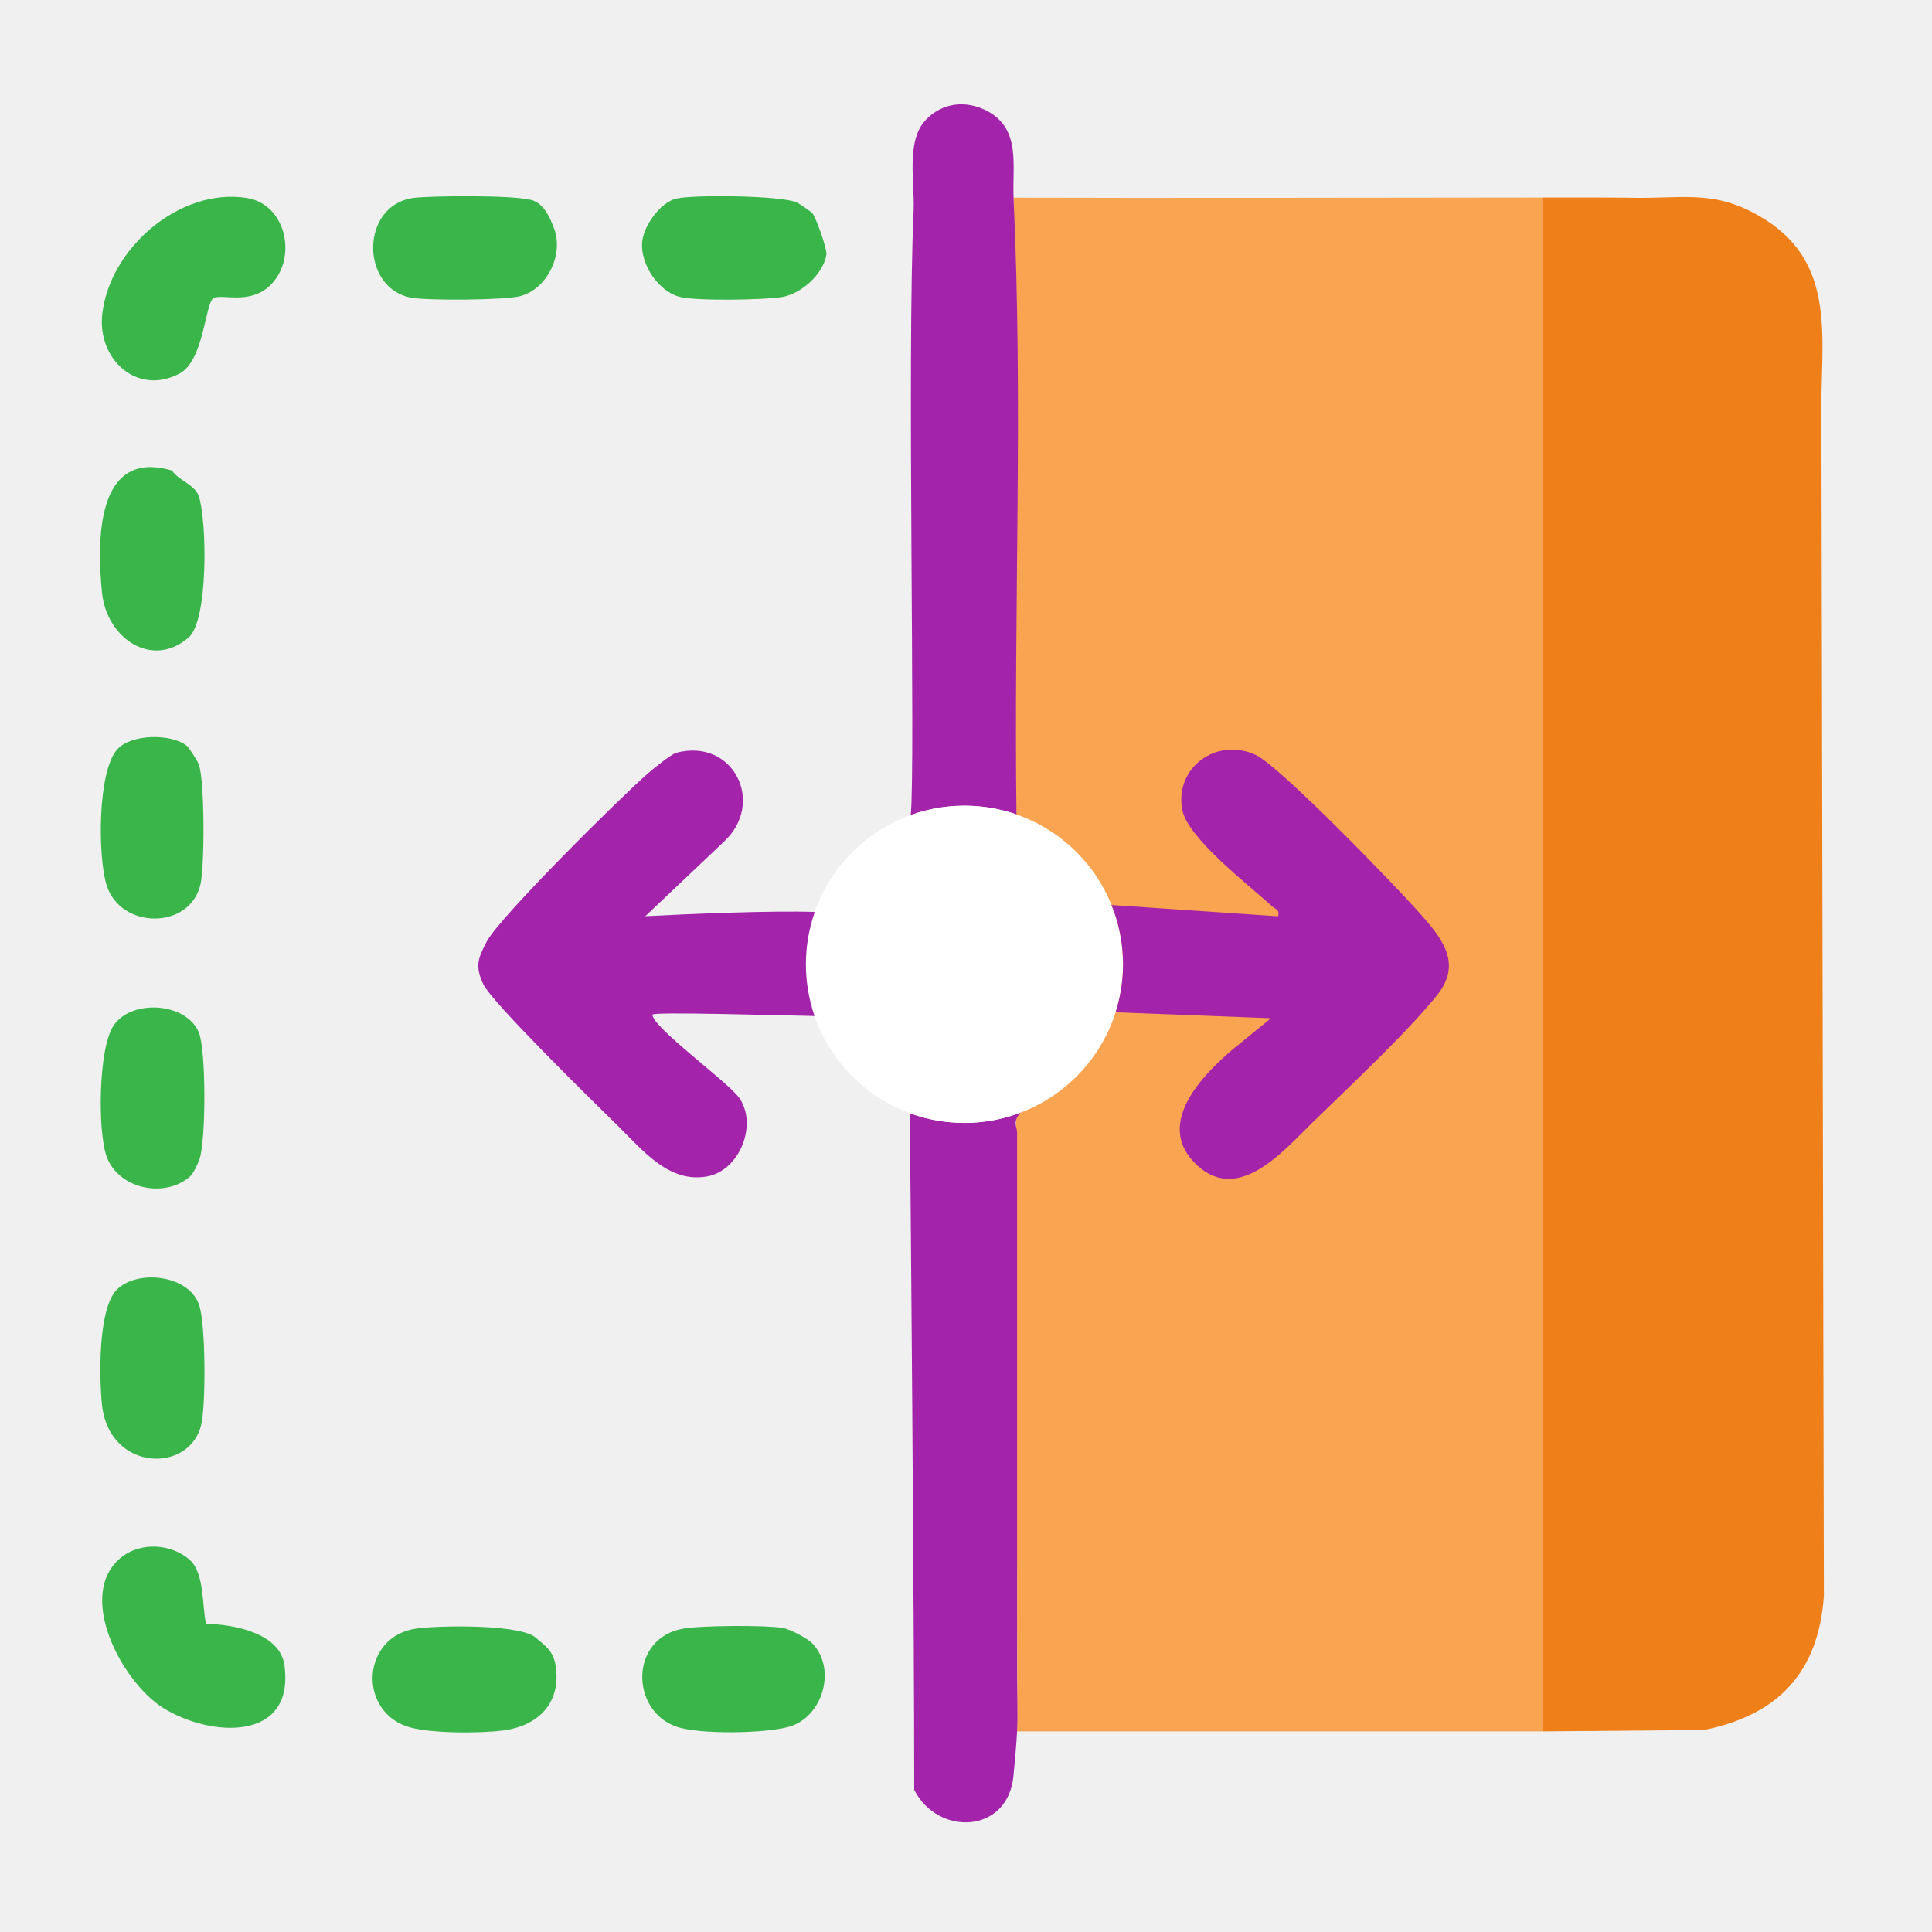
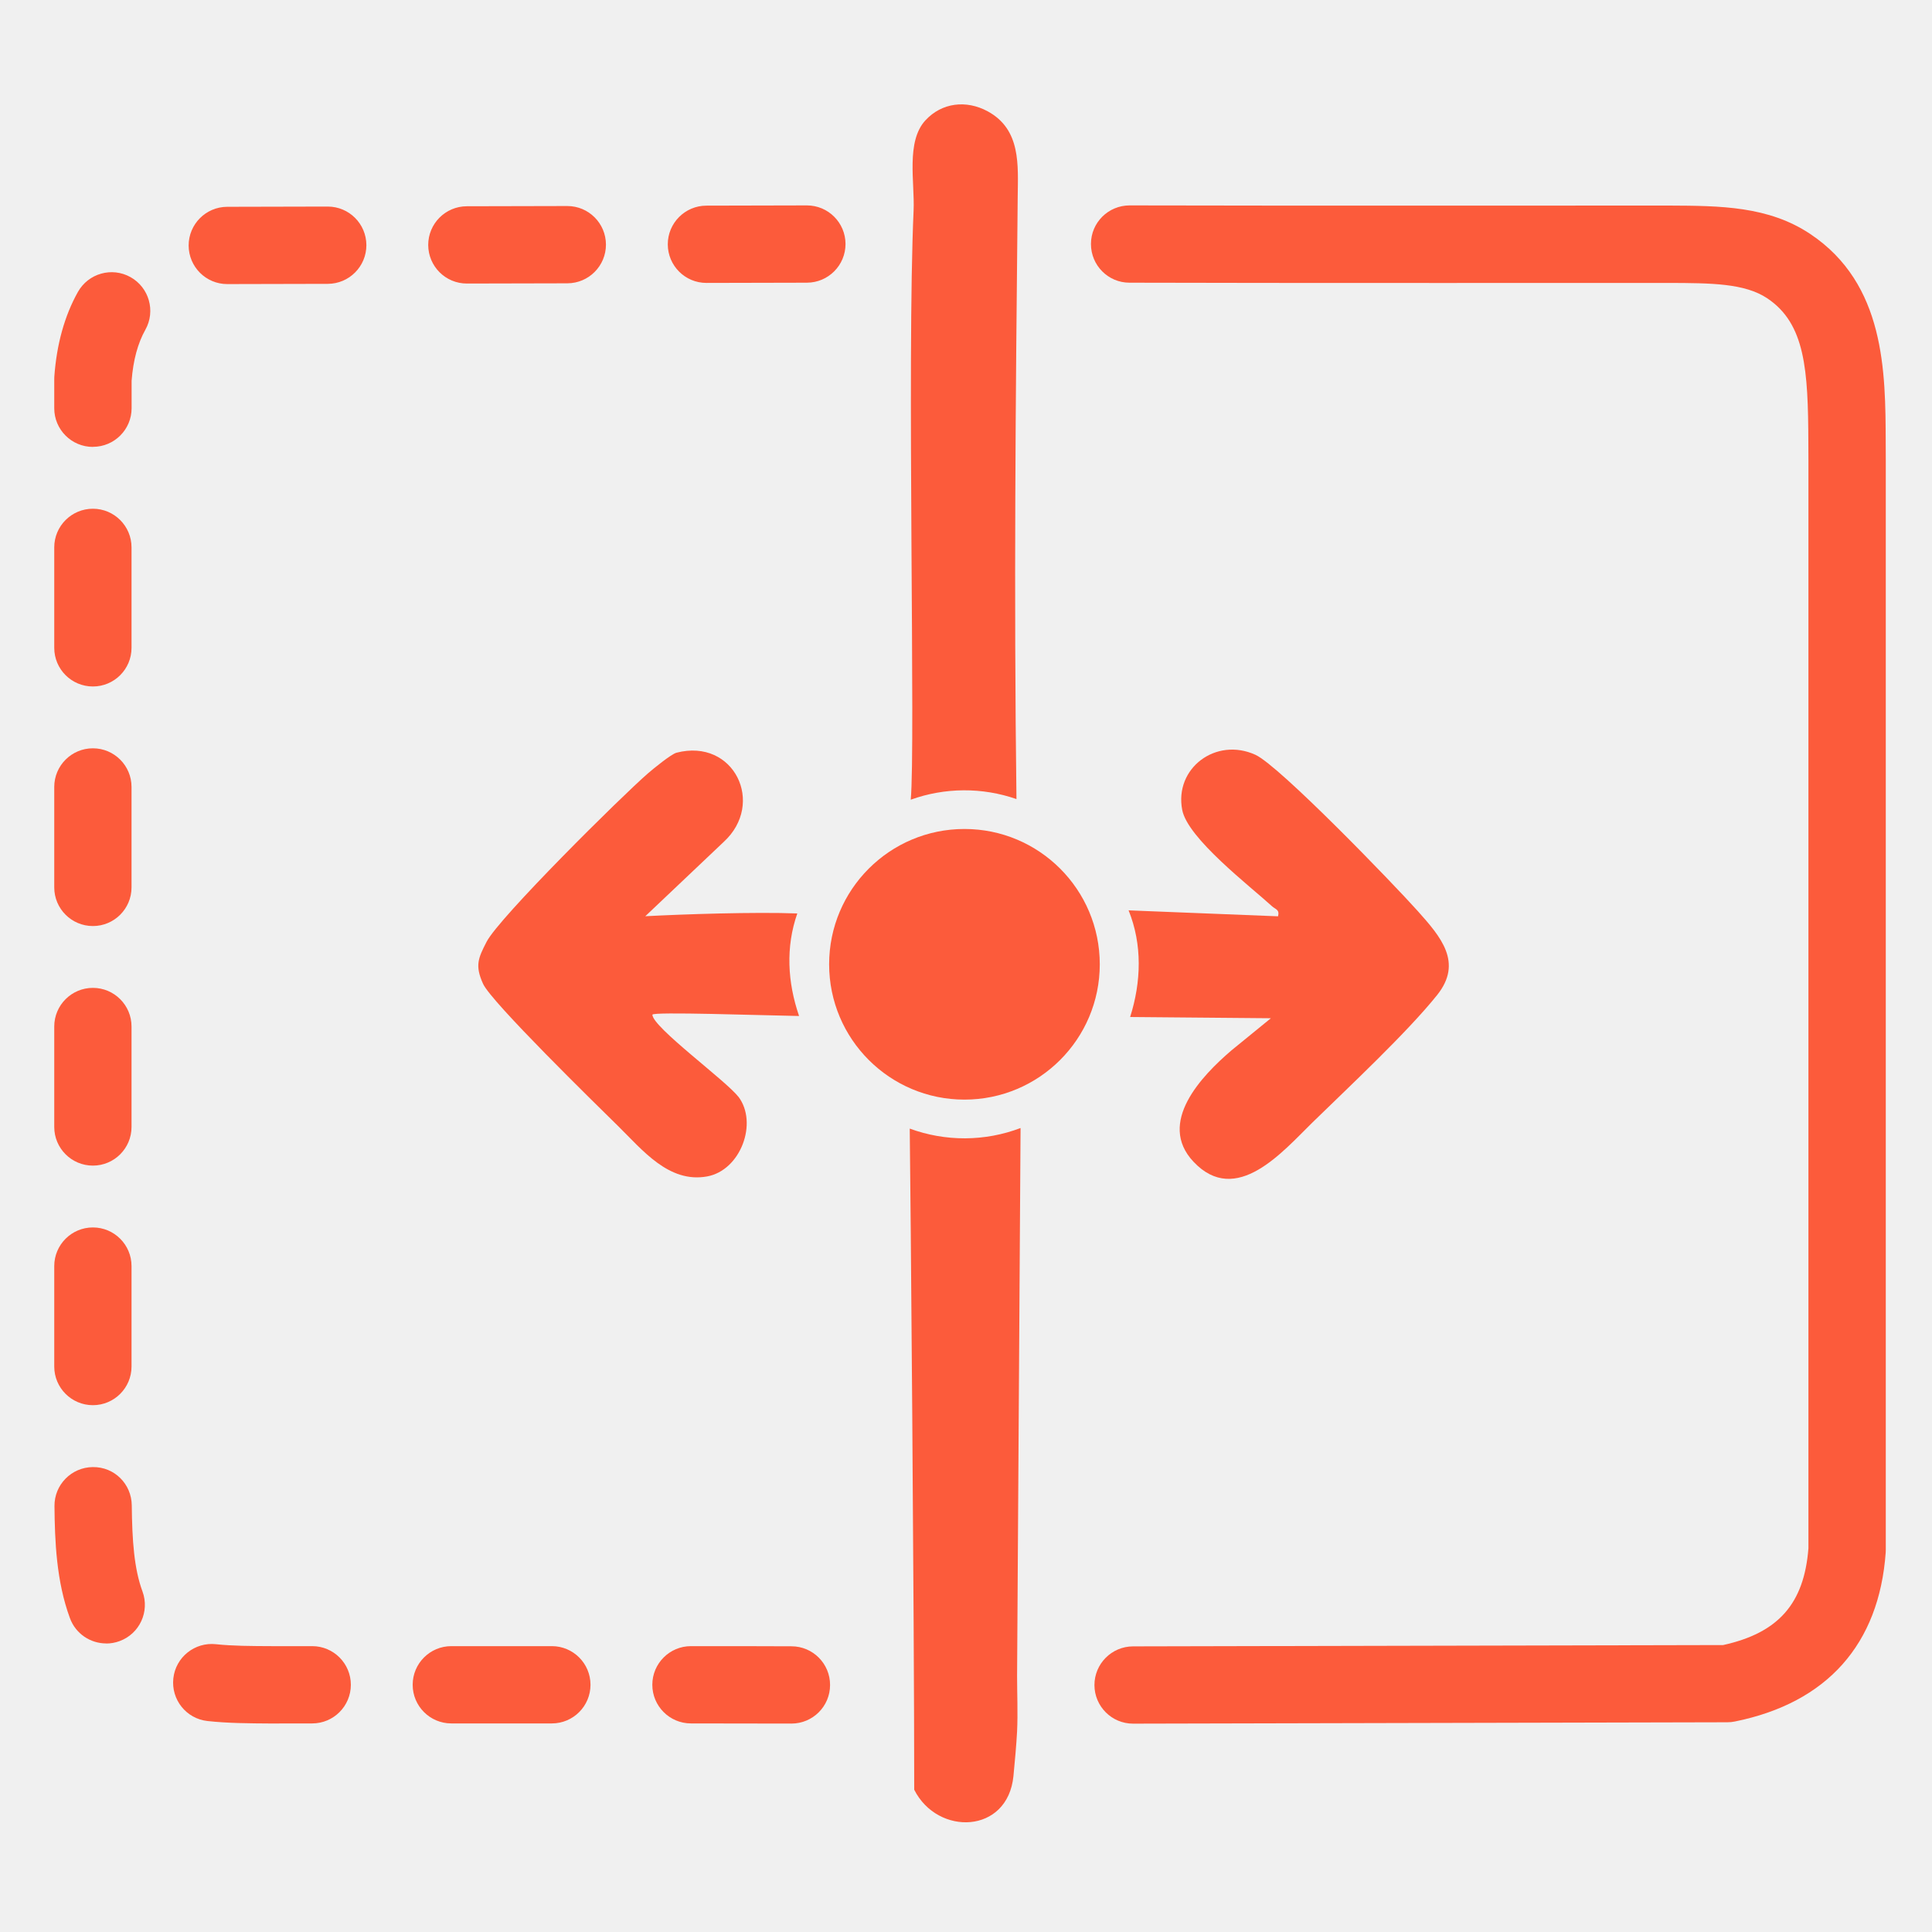
- <svg xmlns="http://www.w3.org/2000/svg" id="uuid-2b96e966-6d64-4958-b642-8da5b75859d2" data-name="Capa 1" width="250" height="250" viewBox="0 0 250 250">
-   <path d="M27.6,38.6c-1.05.68-1.22,8.08-4.37,9.74-5.51,2.9-10.64-1.84-10-7.68.93-8.47,9.98-16.4,18.67-15.05,5.31.82,6.69,8.2,2.81,11.54-2.64,2.28-6.13.81-7.11,1.45Z" style="fill: #39b54a;" />
-   <path d="M26.65,210.12c3.51.06,9.57,1.17,10.15,5.34,1.39,9.99-9.58,9.37-15.71,5.53-5.32-3.33-11.45-14.78-5.29-19.55,2.49-1.93,6.38-1.67,8.73.39,1.93,1.69,1.61,5.85,2.12,8.29Z" style="fill: #39b54a;" />
-   <path d="M71.82,215.12c1,4.99-1.96,8.19-6.71,8.8-2.96.39-9.9.43-12.61-.57-6.21-2.3-5.58-11.56,1.28-12.6,2.79-.43,13.83-.63,15.64,1.24.57.59,2.02,1.33,2.39,3.13Z" style="fill: #39b54a;" />
-   <path d="M105.09,212.63c3.21,3.29,1.4,9.56-2.99,10.81-3.08.88-11.56,1.02-14.54,0-6-2.04-6.16-11.52.91-12.71,2.36-.4,10.47-.45,12.81-.08.9.14,3.19,1.34,3.81,1.98Z" style="fill: #39b54a;" />
-   <path d="M68.73,25.86c1.82.49,2.56,2.71,2.9,3.53,1.41,3.41-.77,8-4.31,8.93-2,.52-11.86.6-14.1.2-6.65-1.2-6.65-12.13.44-12.93,2.07-.24,12.52-.38,15.07.28Z" style="fill: #39b54a;" />
-   <path d="M24.62,152.2c-3.18,2.89-9.27,1.73-10.82-2.54-1.18-3.26-1.07-13.93.86-16.9,2.3-3.54,9.47-3.06,11.07.84.95,2.31.92,13.86.1,16.34-.19.58-.79,1.88-1.21,2.26Z" style="fill: #39b54a;" />
-   <path d="M15.18,166.82c2.69-2.61,9.5-1.84,10.65,2.25.77,2.72.79,12.06.28,14.93-1.19,6.75-12.03,6.59-12.92-2.29-.35-3.44-.54-12.43,1.98-14.89Z" style="fill: #39b54a;" />
-   <path d="M105.11,27.57c.5.63,1.95,4.68,1.82,5.42-.43,2.49-3.23,5.02-5.72,5.44-2.29.39-11.01.53-13.19,0-2.82-.69-5.1-4.17-4.94-6.99.13-2.14,2.35-5.28,4.46-5.75,2.26-.51,13.32-.4,15.52.48.26.1,1.92,1.24,2.05,1.41Z" style="fill: #39b54a;" />
-   <path d="M24.16,96.5c.3.24,1.4,1.97,1.56,2.4.77,2.04.77,13.12.22,15.53-1.34,5.91-10.37,5.88-12.16.07-1.11-3.62-1.2-14.63,1.4-17.54,1.78-1.99,6.97-2.06,8.98-.46Z" style="fill: #39b54a;" />
-   <path d="M22.28,60.91c.75,1.19,2.95,1.83,3.44,3.28,1.07,3.23,1.25,16.08-1.31,18.3-4.74,4.11-10.62.09-11.21-5.8-.67-6.71-.8-18.74,9.09-15.79Z" style="fill: #39b54a;" />
+ <svg xmlns="http://www.w3.org/2000/svg" id="uuid-c7f98112-3958-46f4-b885-54b2e3e60d43" data-name="Capa 1" width="250" height="250" viewBox="0 0 250 250">
+   <path d="M146.62,223.04c-2.76,0-4.99-2.23-5-4.99,0-2.76,2.23-5,4.99-5.01l76.36-.17c7.16-1.58,10.48-5.35,11.04-12.52V59.59c0-.74,0-1.53-.01-2.32-.03-9.43-.4-15.39-5.32-18.67-2.92-1.95-7.26-1.97-12.76-1.99h-1.04c-.49,0-52.46.03-68.73-.03-2.76,0-4.99-2.25-4.98-5.02,0-2.76,2.25-4.98,5-4.98h.02c16.26.05,68.2.02,68.73.02h1.05c6.61.03,12.86.06,18.28,3.68,9.7,6.48,9.73,17.83,9.76,26.95,0,.77,0,1.54.01,2.3v140.99c0,.12,0,.24-.01.36-.85,11.9-7.6,19.47-19.51,21.88-.32.07-.65.1-.98.1l-76.88.18h-.01Z" style="fill: #fc5b3b;" />
+   <path d="M102.42,223.03h-.01c-3.49,0-7.99-.01-13-.02-2.76,0-5-2.24-5-5,0-2.76,2.24-5,5-5h0c5.02,0,9.52,0,13.01.02,2.76,0,5,2.25,4.99,5.01,0,2.76-2.24,4.99-5,4.99ZM36.13,223.02h-1.05c-2.87-.02-5.59-.03-8.23-.32-2.75-.3-4.72-2.77-4.42-5.52s2.78-4.72,5.52-4.42c2.12.23,4.58.24,7.18.25h1.04s4.23,0,4.23,0h0c2.76,0,5,2.24,5,5,0,2.76-2.24,5-5,5h-4.26ZM58.4,223.01c-2.76,0-5-2.24-5-5s2.24-5,5-5h13.01c2.76,0,5,2.24,5,5s-2.24,5-5,5h-13ZM13.74,212.66c-2.04,0-3.95-1.25-4.69-3.27-1.76-4.77-1.96-9.99-2-14.5-.03-2.76,2.19-5.02,4.95-5.05,2.81-.04,5.02,2.19,5.05,4.95.05,4.56.3,8.2,1.39,11.15.95,2.59-.37,5.47-2.97,6.42-.57.21-1.15.31-1.73.31ZM12.02,181.83c-2.76,0-5-2.24-5-5v-13c0-2.76,2.24-5,5-5s5,2.24,5,5v13c0,2.76-2.24,5-5,5ZM12.02,150.83c-2.76,0-5-2.24-5-5v-13c0-2.76,2.24-5,5-5s5,2.24,5,5v13c0,2.76-2.24,5-5,5ZM12.02,119.83c-2.76,0-5-2.24-5-5v-13c0-2.76,2.24-5,5-5s5,2.24,5,5v13c0,2.76-2.24,5-5,5ZM12.02,88.83c-2.76,0-5-2.24-5-5v-13c0-2.76,2.24-5,5-5s5,2.24,5,5v13c0,2.76-2.24,5-5,5ZM12.02,57.83c-2.76,0-5-2.24-5-5v-3.74c0-.12,0-.24.01-.36.3-4.19,1.33-7.88,3.05-10.95,1.35-2.41,4.4-3.27,6.81-1.92,2.41,1.35,3.27,4.4,1.92,6.81-.98,1.74-1.58,3.96-1.78,6.6v3.55c0,2.76-2.24,5-5,5ZM29.41,36.76c-2.76,0-4.99-2.23-5-4.99,0-2.76,2.23-5,4.99-5.01l13-.03h.01c2.76,0,4.99,2.23,5,4.99,0,2.76-2.23,5-4.99,5.01l-13,.03h-.01ZM60.41,36.69c-2.76,0-4.99-2.23-5-4.99,0-2.76,2.23-5,4.99-5.01l13-.03h.01c2.76,0,4.99,2.23,5,4.99,0,2.76-2.23,5-4.99,5.01l-13,.03h-.01ZM91.41,36.61c-2.76,0-4.99-2.23-5-4.99,0-2.76,2.23-5,4.99-5.01l13-.03h.01c2.76,0,4.99,2.23,5,4.99,0,2.76-2.23,5-4.99,5.01l-13,.03h-.01Z" style="fill: #fc5b3b;" />
  <g>
-     <path d="M199.53,25.56c-16.46.02-51.93.08-68.38.02,0,0,.58,196.09.46,198.46h67.92s0-198.48,0-198.48Z" style="fill: #f9a450;" />
-     <path d="M235.68,53.59c-.09-9.49,2.04-19.29-7.23-25.15-6.12-3.87-10.01-2.8-16.55-2.84,0,0-1.91-.06-12.36-.04v198.48l20.96-.18c9.62-1.95,14.81-7.47,15.51-17.33l-.32-152.94Z" style="fill: #ef7f18;" />
+     <path d="M131.69,25.53c-.27,26.49-.5,51.13-.16,77.87-4.43-1.54-9.26-1.51-13.68.08.63-6.7-.51-56.83.37-76.25.16-3.63-1.01-8.91,1.53-11.66,2.14-2.31,5.29-2.65,8.03-1.18,4.37,2.36,3.95,7,3.91,11.15Z" style="fill: #fc5b3b;" />
+     <path d="M132.06,145.97l-.45,70.9c0,2.22.11,4.81,0,7.17-.08,1.61-.3,4.02-.47,5.78-.74,7.51-9.81,7.78-12.84,1.77,0-22.06-.48-78.39-.58-85.55,4.63,1.7,9.72,1.68,14.33-.07Z" style="fill: #fc5b3b;" />
  </g>
-   <g>
-     <path d="M131.15,25.58c1.24,26.42.03,53.08.38,79.81-4.43-1.54-9.26-1.51-13.68.08.63-6.7-.51-58.83.37-78.25.16-3.63-1.01-8.91,1.53-11.66,2.14-2.31,5.29-2.65,8.03-1.18,4.37,2.36,3.18,7.05,3.38,11.2Z" style="fill: #a324aa;" />
-     <path d="M132.06,143.97c-1.08,1.19-.45,1.85-.45,2.59v70.32c0,2.22.11,4.81,0,7.17-.08,1.61-.3,4.02-.47,5.78-.74,7.51-9.81,7.78-12.84,1.77,0-22.06-.48-80.39-.58-87.55,4.63,1.7,9.72,1.68,14.33-.07Z" style="fill: #a324aa;" />
-   </g>
-   <circle cx="124.8" cy="124.78" r="20.52" style="fill: #fff;" />
-   <path d="M95.54,141.9c2.58,3.39.3,9.54-4.04,10.33-4.96.9-8.37-3.43-11.53-6.53-2.89-2.84-16.39-16.03-17.46-18.39s-.64-3.32.46-5.45c1.61-3.13,17.46-18.83,20.89-21.8.71-.61,2.98-2.47,3.68-2.66,7.44-1.92,11.53,6.57,6.11,11.54l-10.15,9.62c4.88-.26,16.39-.76,21.93-.55-1.52,4.35-1.53,9.1-.03,13.46-4.85-.08-20.99-.58-20.98-.17,0,1.6,9.57,8.58,11.11,10.61Z" style="fill: #a324aa;" />
-   <path d="M143.83,117.11l21.56,1.46c.22-.89-.33-.89-.78-1.3-2.93-2.67-10.91-8.79-11.62-12.46-1.05-5.4,4.36-9.47,9.47-7.14,3.11,1.42,17.87,16.71,20.99,20.2,3,3.36,5.89,6.67,2.53,10.88-3.86,4.83-11.47,11.94-16.13,16.49-3.84,3.75-9.88,10.95-15.4,5.09-4.76-5.05,1.05-11.11,4.92-14.42l5.09-4.15-20.1-.77c1.44-4.55,1.26-9.46-.53-13.88Z" style="fill: #a324aa;" />
+   <circle cx="124.8" cy="124.78" r="17.51" style="fill: #fc5b3b;" />
+   <path d="M95.54,141.9c2.58,3.39.3,9.54-4.04,10.33-4.96.9-8.37-3.43-11.53-6.53-2.89-2.84-16.39-16.03-17.46-18.39s-.64-3.32.46-5.45c1.61-3.13,17.46-18.83,20.89-21.8.71-.61,2.98-2.47,3.68-2.66,7.44-1.92,11.53,6.57,6.11,11.54l-10.15,9.62c4.88-.26,14.14-.57,19.67-.36-1.52,4.35-1.27,8.9.23,13.27-4.85-.08-18.99-.58-18.98-.17,0,1.6,9.57,8.58,11.11,10.61Z" style="fill: #fc5b3b;" />
+   <path d="M146.04,117.8l19.34.77c.22-.89-.33-.89-.78-1.3-2.93-2.67-10.91-8.79-11.62-12.46-1.05-5.4,4.36-9.47,9.47-7.14,3.11,1.42,17.87,16.71,20.99,20.2,3,3.36,5.89,6.67,2.53,10.88-3.86,4.83-11.47,11.94-16.13,16.49-3.84,3.75-9.88,10.95-15.4,5.09-4.76-5.05,1.05-11.11,4.92-14.42l5.09-4.15-18.21-.16c1.44-4.55,1.59-9.37-.2-13.8Z" style="fill: #fc5b3b;" />
</svg>
